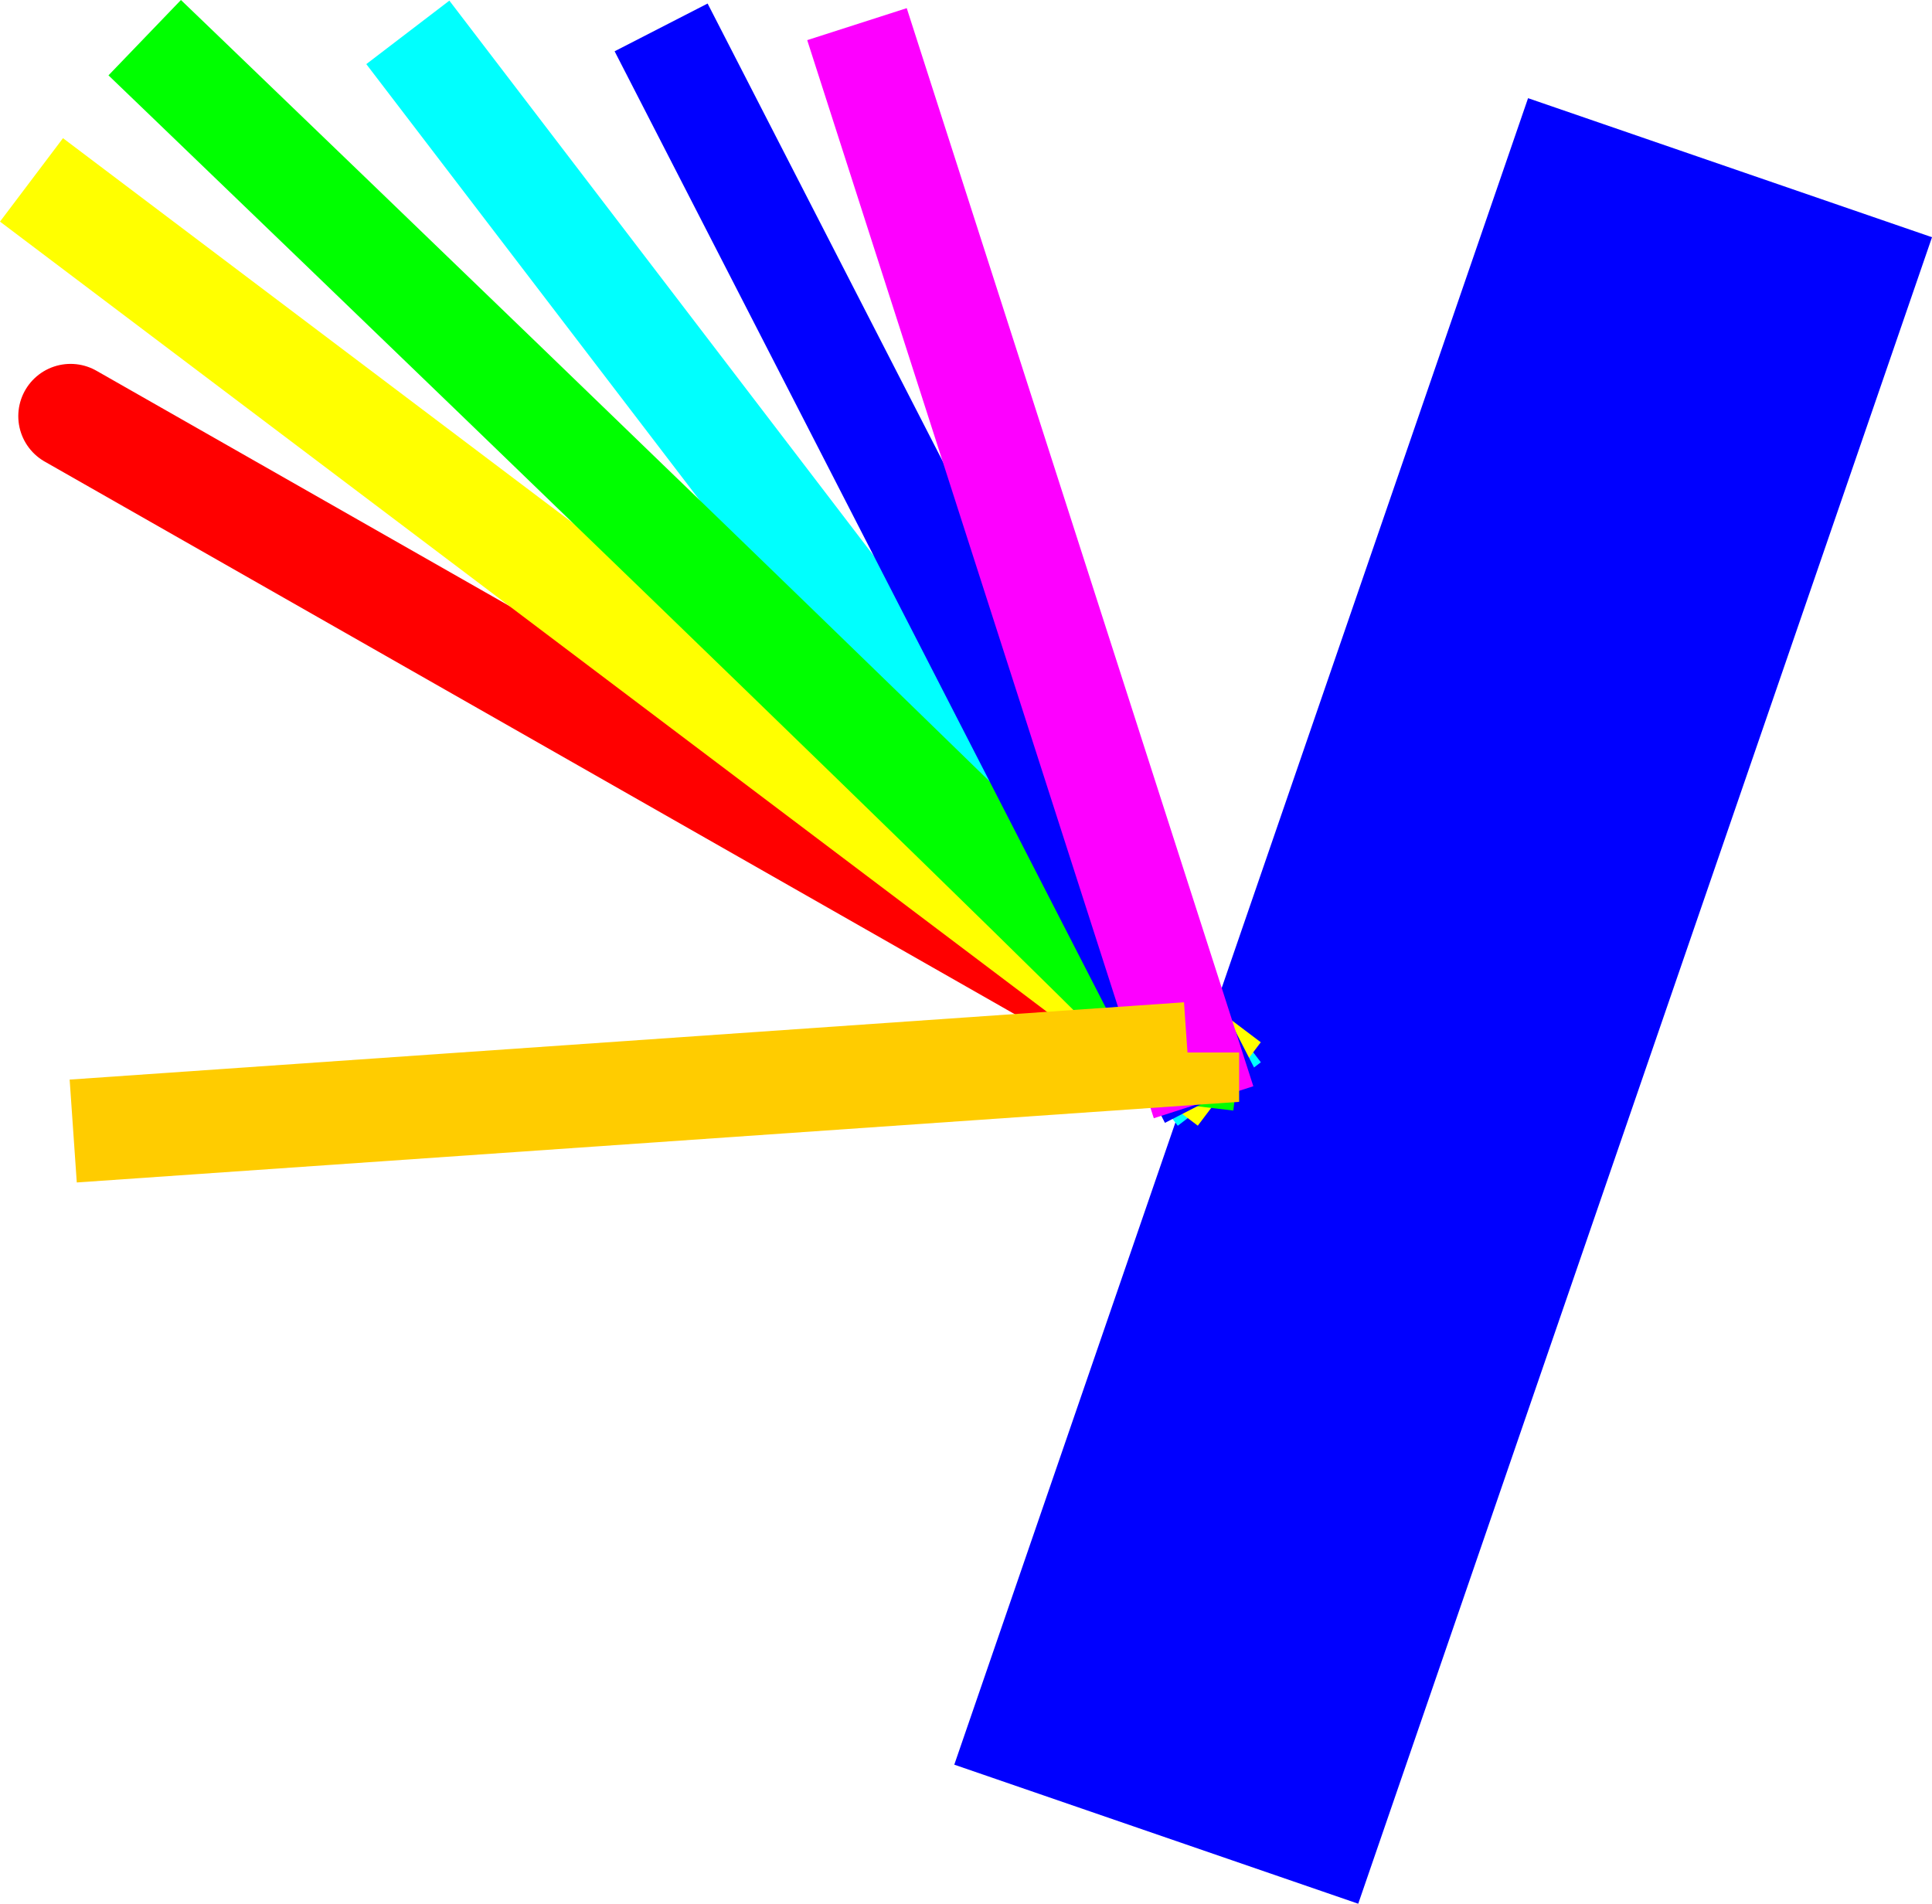
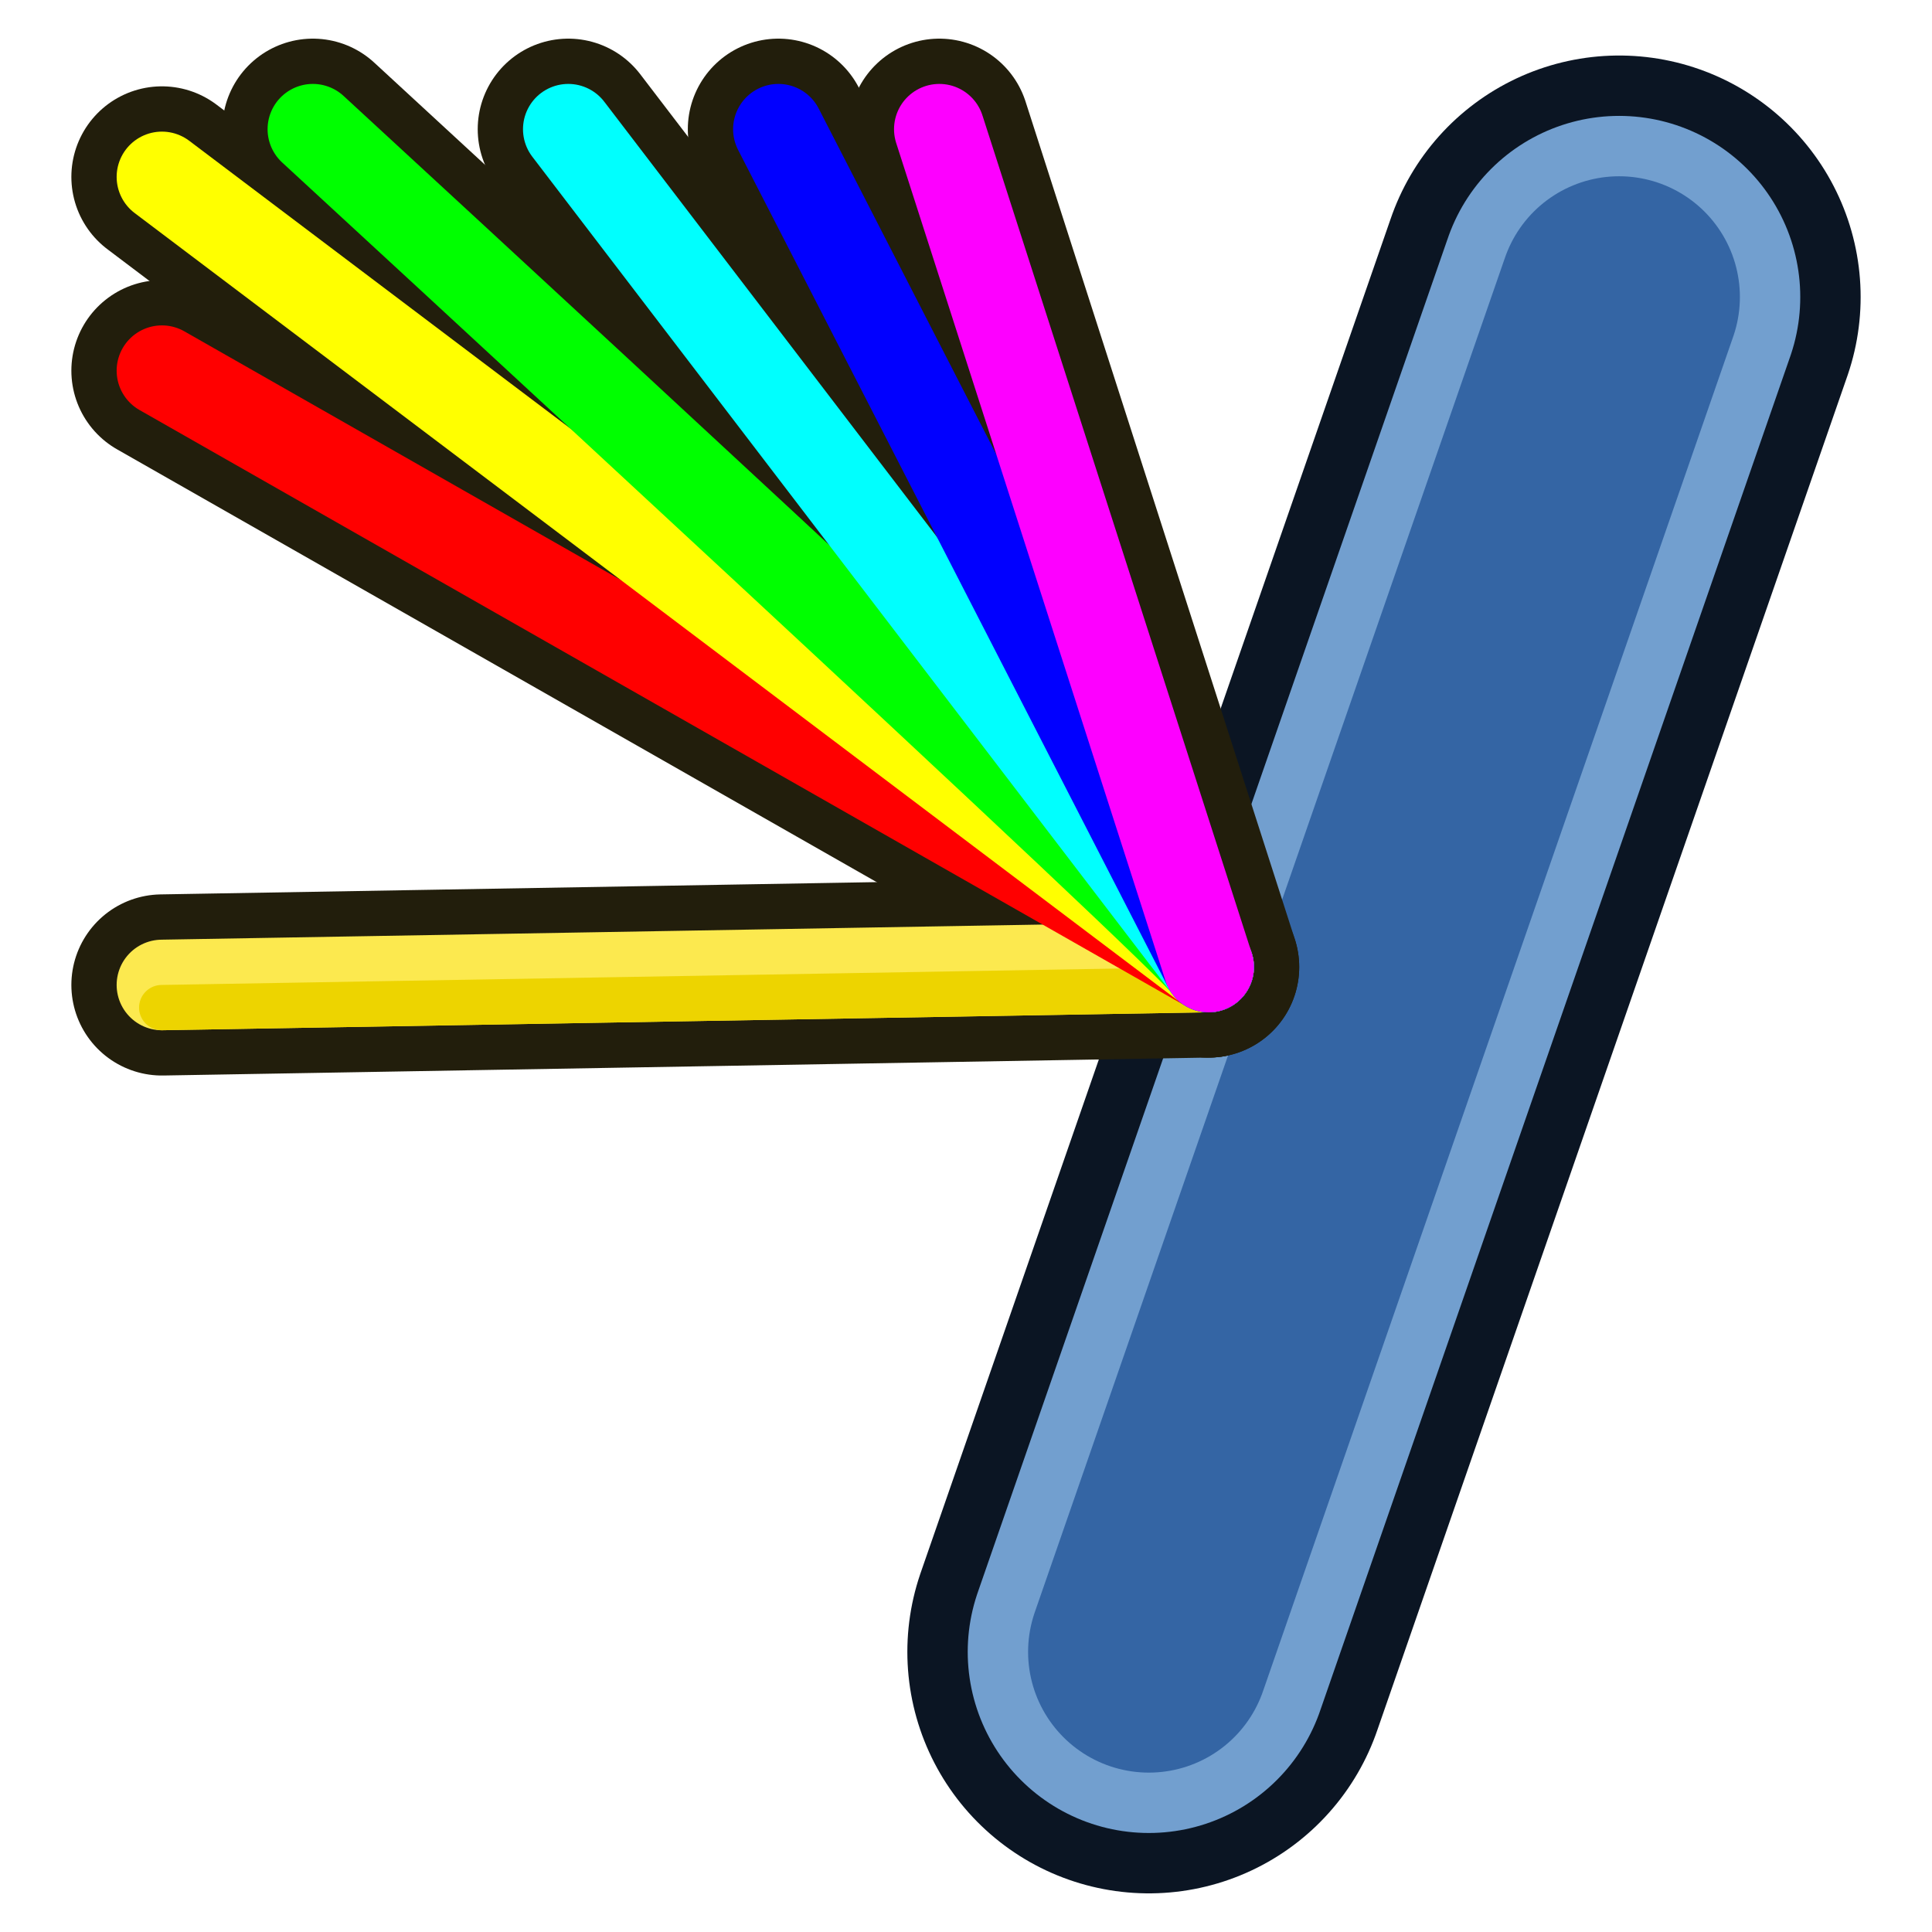
- <svg xmlns="http://www.w3.org/2000/svg" width="68.377" height="67.383" viewBox="0 0 68.377 67.383" version="1.1" xml:space="preserve" style="clip-rule:evenodd;fill-rule:evenodd" id="svg17">
-   <defs id="defs21" />
-   <g id="Ebene-1" transform="translate(2.497136,2.615792)">
-     <path id="path833" d="M 58.732,3.32 38.425,62.306" style="fill:none;fill-rule:nonzero;stroke:#0000ff;stroke-width:15.12px" />
-     <path d="M 39.533,34.637 13.06,0" style="fill:none;stroke:#00fffe;stroke-width:3.7px;stroke-linecap:square;stroke-linejoin:round;stroke-miterlimit:1.5" id="path3" />
-     <path d="M 39.533,34.637 0,12.114 Z" style="fill:none;stroke:#ff0000;stroke-width:3.7px;stroke-linecap:square;stroke-linejoin:round;stroke-miterlimit:1.5" id="path5" />
-     <path d="M 0.094,4.866 39.533,34.637" style="fill:none;stroke:#ffff00;stroke-width:3.7px;stroke-linecap:square;stroke-linejoin:round;stroke-miterlimit:1.5" id="path7" />
-     <path d="M 39.533,34.637 C 39.579,34.251 3.958,0 3.958,0" style="fill:none;stroke:#00ff00;stroke-width:3.7px;stroke-linecap:square;stroke-linejoin:round;stroke-miterlimit:1.5" id="path9" />
-     <path d="M 39.533,34.637 21.746,0" style="fill:none;stroke:#0100ff;stroke-width:3.7px;stroke-linecap:square;stroke-linejoin:round;stroke-miterlimit:1.5" id="path11" />
-     <path d="M 39.533,34.637 28.399,0" style="fill:none;stroke:#fd00ff;stroke-width:3.7px;stroke-linecap:square;stroke-linejoin:round;stroke-miterlimit:1.5" id="path13" />
-     <path id="path835" d="M 0.094,37.417 39.533,34.681 V 34.637" style="fill:none;fill-rule:nonzero;stroke:#ffcc00;stroke-width:3.65px" />
+ <svg xmlns="http://www.w3.org/2000/svg" width="64" height="64" id="svg2869" version="1.1" viewBox="0 0 64 64">
+   <defs id="defs2871">
+     <linearGradient id="linearGradient5">
+       <stop style="stop-color:#ef2929;stop-opacity:1;" offset="0" id="stop19" />
+       <stop style="stop-color:#ef2929;stop-opacity:0;" offset="1" id="stop20" />
+     </linearGradient>
+     <linearGradient id="swatch18">
+       <stop style="stop-color:#ef2929;stop-opacity:1;" offset="0" id="stop18" />
+     </linearGradient>
+     <linearGradient id="swatch15">
+       <stop style="stop-color:#3d0000;stop-opacity:1;" offset="0" id="stop15" />
+     </linearGradient>
+     <linearGradient id="linearGradient5-1">
+       <stop style="stop-color:#ef2929;stop-opacity:1;" offset="0" id="stop5" />
+       <stop style="stop-color:#ef2929;stop-opacity:0;" offset="1" id="stop6" />
+     </linearGradient>
+     <linearGradient id="linearGradient3836-9">
+       <stop style="stop-color:#a40000;stop-opacity:1" offset="0" id="stop3838-8" />
+       <stop style="stop-color:#ef2929;stop-opacity:1" offset="1" id="stop3840-1" />
+     </linearGradient>
+   </defs>
+   <g id="layer3" style="display:inline">
+     <path d="M 40.038,32.034 18.825,4.28" style="clip-rule:evenodd;display:inline;fill:none;fill-rule:evenodd;stroke:#221e0c;stroke-width:6;stroke-linecap:round;stroke-linejoin:round;stroke-miterlimit:1.5;stroke-dasharray:none;stroke-opacity:1" id="path49" />
+     <path d="M 40.038,32.034 5.364,12.279 Z" style="clip-rule:evenodd;display:inline;fill:none;fill-rule:evenodd;stroke:#221e0c;stroke-width:6;stroke-linecap:round;stroke-linejoin:round;stroke-miterlimit:1.5;stroke-dasharray:none;stroke-opacity:1" id="path50" />
+     <path d="M 5.364,5.86 40.038,32.034" style="clip-rule:evenodd;display:inline;fill:none;fill-rule:evenodd;stroke:#221e0c;stroke-width:6;stroke-linecap:round;stroke-linejoin:round;stroke-miterlimit:1.5;stroke-dasharray:none;stroke-opacity:1" id="path51" />
+     <path style="fill:none;stroke:#0b1523;stroke-width:16;stroke-linecap:round;stroke-linejoin:round;stroke-miterlimit:4;stroke-dasharray:none;stroke-opacity:1" d="M 53.636,9.839 38.057,54.72" id="path47" />
+     <path d="m 40.038,32.034 c 0.046,-0.386 -29.674,-27.754 -29.674,-27.754" style="clip-rule:evenodd;display:inline;fill:none;fill-rule:evenodd;stroke:#221e0c;stroke-width:6;stroke-linecap:round;stroke-linejoin:round;stroke-miterlimit:1.5;stroke-dasharray:none;stroke-opacity:1" id="path52" />
+     <path style="fill:none;stroke:#729fcf;stroke-width:12;stroke-linecap:round;stroke-linejoin:round;stroke-miterlimit:4;stroke-dasharray:none;stroke-opacity:1" d="M 53.636,9.839 38.057,54.72" id="path833" />
+     <path d="M 40.038,32.034 25.785,4.28" style="clip-rule:evenodd;display:inline;fill:none;fill-rule:evenodd;stroke:#221e0c;stroke-width:6;stroke-linecap:round;stroke-linejoin:round;stroke-miterlimit:1.5;stroke-dasharray:none;stroke-opacity:1" id="path53" />
+     <path style="fill:none;stroke:#3465a4;stroke-width:8;stroke-linecap:round;stroke-linejoin:round;stroke-miterlimit:4;stroke-dasharray:none;stroke-opacity:1" d="M 53.636,9.839 38.057,54.72" id="path48" />
+     <path d="M 40.038,32.034 31.116,4.28" style="clip-rule:evenodd;display:inline;fill:none;fill-rule:evenodd;stroke:#221e0c;stroke-width:6;stroke-linecap:round;stroke-linejoin:round;stroke-miterlimit:1.5;stroke-dasharray:none;stroke-opacity:1" id="path54" />
+     <path style="fill:none;stroke:#221e0c;stroke-width:6;stroke-linecap:round;stroke-linejoin:round;stroke-miterlimit:4;stroke-dasharray:none;stroke-opacity:1" d="M 5.364,32.628 40.038,32.033" id="path893" />
+     <path style="fill:none;stroke:#fce94f;stroke-width:3;stroke-linecap:round;stroke-linejoin:round;stroke-miterlimit:4;stroke-dasharray:none;stroke-opacity:1" d="M 5.364,32.628 40.038,32.033" id="path45" />
+     <path style="fill:none;stroke:#edd400;stroke-width:1.5;stroke-linecap:round;stroke-linejoin:round;stroke-miterlimit:4;stroke-dasharray:none;stroke-opacity:1" d="M 5.357,33.378 40.03,32.783" id="path46" />
+     <path d="M 40.038,32.034 5.364,12.279 Z" style="clip-rule:evenodd;fill:none;fill-rule:evenodd;stroke:#ff0000;stroke-width:3;stroke-linecap:round;stroke-linejoin:round;stroke-miterlimit:1.5;stroke-dasharray:none" id="path5" />
+     <path d="M 5.364,5.86 40.038,32.034" style="clip-rule:evenodd;fill:none;fill-rule:evenodd;stroke:#ffff00;stroke-width:3;stroke-linecap:round;stroke-linejoin:round;stroke-miterlimit:1.5;stroke-dasharray:none" id="path7" />
+     <path d="m 40.038,32.034 c 0.046,-0.386 -29.674,-27.754 -29.674,-27.754" style="clip-rule:evenodd;fill:none;fill-rule:evenodd;stroke:#00ff00;stroke-width:3;stroke-linecap:round;stroke-linejoin:round;stroke-miterlimit:1.5;stroke-dasharray:none" id="path9" />
+     <path d="M 40.038,32.034 18.825,4.28" style="clip-rule:evenodd;fill:none;fill-rule:evenodd;stroke:#00fffe;stroke-width:3;stroke-linecap:round;stroke-linejoin:round;stroke-miterlimit:1.5;stroke-dasharray:none" id="path3" />
+     <path d="M 40.038,32.034 25.785,4.28" style="clip-rule:evenodd;fill:none;fill-rule:evenodd;stroke:#0100ff;stroke-width:3;stroke-linecap:round;stroke-linejoin:round;stroke-miterlimit:1.5;stroke-dasharray:none" id="path11" />
+     <path d="M 40.038,32.034 31.116,4.28" style="clip-rule:evenodd;fill:none;fill-rule:evenodd;stroke:#fd00ff;stroke-width:3;stroke-linecap:round;stroke-linejoin:round;stroke-miterlimit:1.5;stroke-dasharray:none" id="path13" />
  </g>
</svg>
